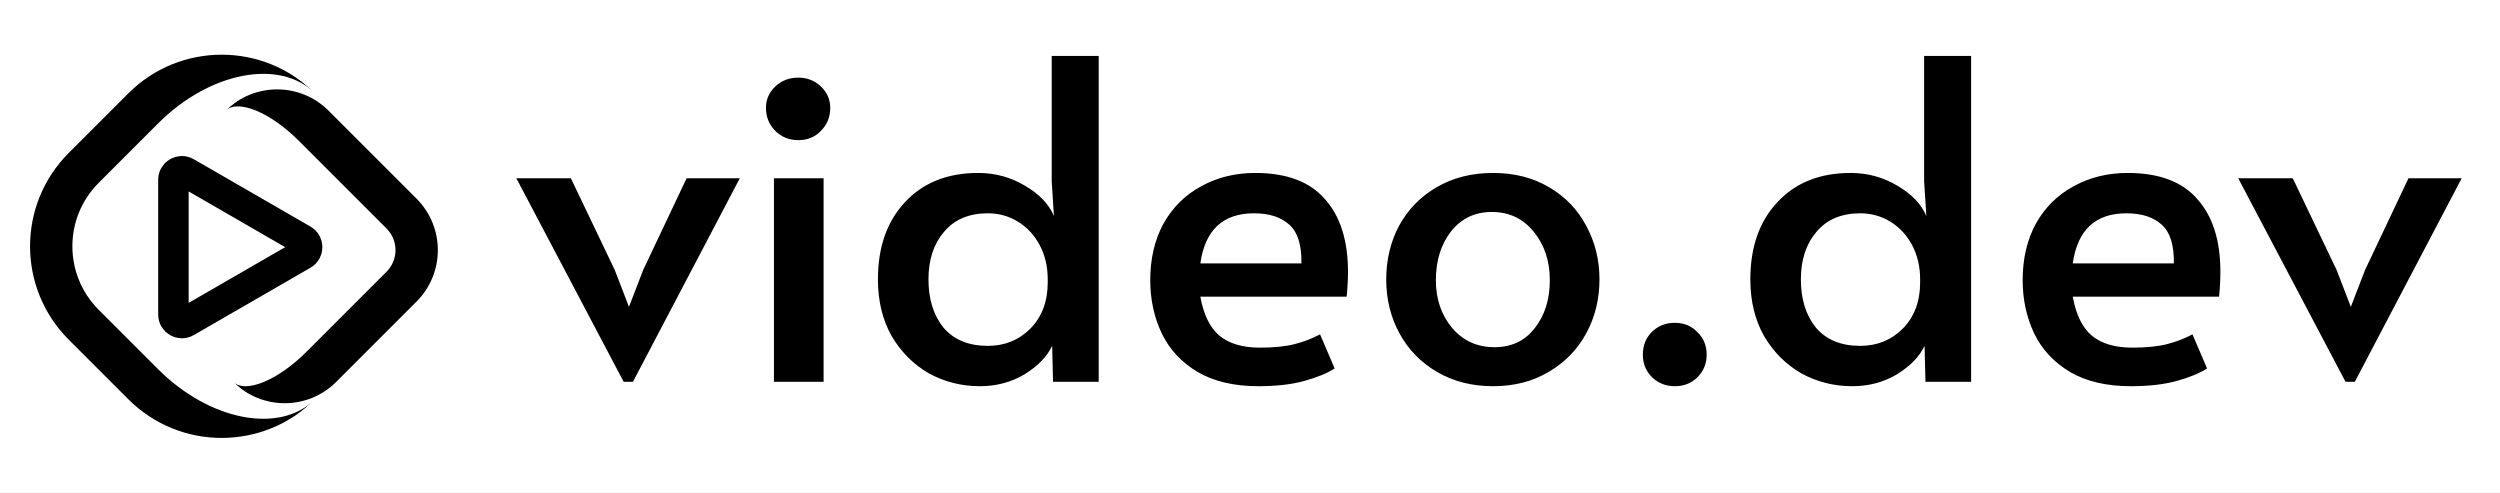
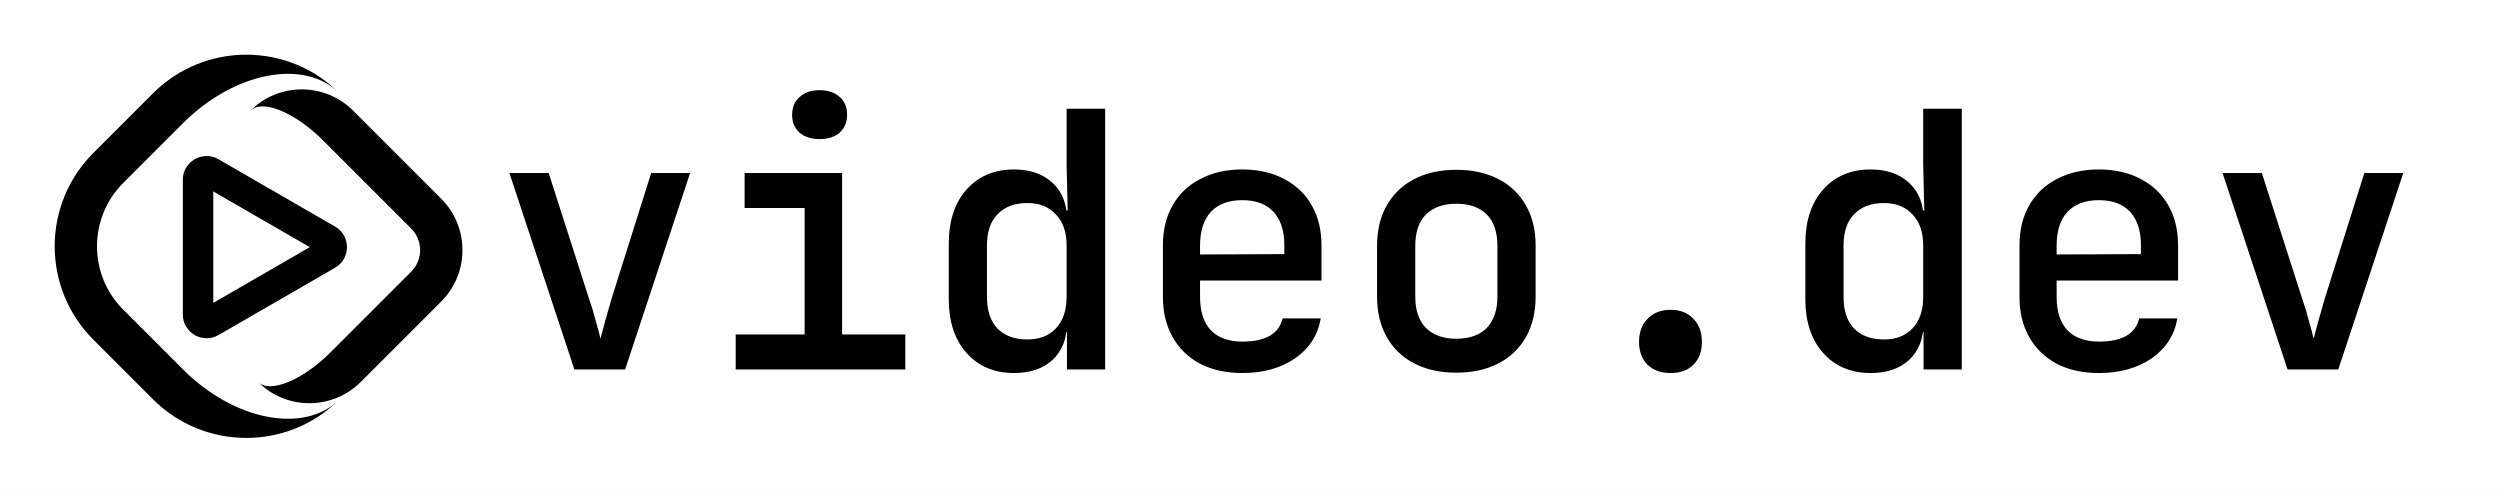
<svg xmlns="http://www.w3.org/2000/svg" width="203" height="40" viewBox="0 0 203 40" fill="none">
-   <g clip-path="url(#clip0_16_42)">
-     <rect width="203" height="40" fill="white" />
-     <path d="M41.928 14.476H46.356L49.92 21.928L51.072 24.916L52.224 21.928L55.752 14.476H60.072L51.396 31H50.64L41.928 14.476ZM62.844 14.476H66.876V31H62.844V14.476ZM64.824 11.38C64.08 11.38 63.456 11.128 62.952 10.624C62.448 10.12 62.196 9.496 62.196 8.752C62.196 8.08 62.448 7.504 62.952 7.024C63.456 6.544 64.08 6.304 64.824 6.304C65.544 6.304 66.156 6.544 66.66 7.024C67.164 7.504 67.416 8.08 67.416 8.752C67.416 9.496 67.164 10.12 66.66 10.624C66.18 11.128 65.568 11.38 64.824 11.38ZM79.567 31.36C78.079 31.36 76.699 31.012 75.427 30.316C74.179 29.596 73.171 28.588 72.403 27.292C71.659 25.972 71.287 24.436 71.287 22.684C71.287 20.068 72.019 17.98 73.483 16.42C74.947 14.836 76.927 14.044 79.423 14.044C80.815 14.044 82.087 14.392 83.239 15.088C84.391 15.76 85.171 16.576 85.579 17.536L85.399 14.728V4.54H89.215V31H85.507L85.435 28.084C85.027 28.948 84.283 29.716 83.203 30.388C82.123 31.036 80.911 31.36 79.567 31.36ZM80.215 28.084C81.583 28.084 82.735 27.616 83.671 26.68C84.607 25.72 85.075 24.472 85.075 22.936V22.684C85.075 21.652 84.859 20.728 84.427 19.912C83.995 19.096 83.407 18.46 82.663 18.004C81.919 17.548 81.103 17.32 80.215 17.32C78.679 17.32 77.491 17.824 76.651 18.832C75.811 19.816 75.391 21.1 75.391 22.684C75.391 24.292 75.799 25.6 76.615 26.608C77.455 27.592 78.655 28.084 80.215 28.084ZM102.184 31.36C100.216 31.36 98.572 30.976 97.252 30.208C95.932 29.416 94.96 28.372 94.336 27.076C93.712 25.756 93.4 24.316 93.4 22.756C93.4 21.004 93.76 19.468 94.48 18.148C95.224 16.828 96.244 15.82 97.54 15.124C98.836 14.404 100.3 14.044 101.932 14.044C104.476 14.044 106.36 14.752 107.584 16.168C108.832 17.56 109.456 19.528 109.456 22.072C109.456 22.72 109.42 23.392 109.348 24.088H97.468C97.732 25.552 98.248 26.608 99.016 27.256C99.808 27.904 100.9 28.228 102.292 28.228C103.444 28.228 104.392 28.132 105.136 27.94C105.88 27.748 106.564 27.484 107.188 27.148L108.376 29.92C107.776 30.304 106.96 30.64 105.928 30.928C104.896 31.216 103.648 31.36 102.184 31.36ZM105.676 21.388C105.7 19.9 105.376 18.856 104.704 18.256C104.032 17.632 103.072 17.32 101.824 17.32C99.304 17.32 97.852 18.676 97.468 21.388H105.676ZM121.237 31.36C119.533 31.36 118.021 30.976 116.701 30.208C115.381 29.44 114.361 28.396 113.641 27.076C112.921 25.756 112.561 24.292 112.561 22.684C112.561 21.1 112.909 19.648 113.605 18.328C114.325 17.008 115.345 15.964 116.665 15.196C117.985 14.428 119.509 14.044 121.237 14.044C122.965 14.044 124.477 14.428 125.773 15.196C127.093 15.964 128.101 17.008 128.797 18.328C129.517 19.648 129.877 21.1 129.877 22.684C129.877 24.292 129.517 25.756 128.797 27.076C128.077 28.396 127.057 29.44 125.737 30.208C124.441 30.976 122.941 31.36 121.237 31.36ZM121.345 28.192C122.737 28.192 123.829 27.676 124.621 26.644C125.437 25.612 125.845 24.316 125.845 22.756C125.845 21.196 125.413 19.888 124.549 18.832C123.685 17.752 122.545 17.212 121.129 17.212C119.761 17.212 118.657 17.74 117.817 18.796C117.001 19.852 116.593 21.172 116.593 22.756C116.593 24.292 117.037 25.588 117.925 26.644C118.813 27.676 119.953 28.192 121.345 28.192ZM135.99 31.36C135.27 31.36 134.658 31.12 134.154 30.64C133.65 30.136 133.398 29.524 133.398 28.804C133.398 28.06 133.638 27.448 134.118 26.968C134.622 26.464 135.246 26.212 135.99 26.212C136.734 26.212 137.346 26.464 137.826 26.968C138.33 27.448 138.582 28.06 138.582 28.804C138.582 29.524 138.33 30.136 137.826 30.64C137.346 31.12 136.734 31.36 135.99 31.36ZM150.407 31.36C148.919 31.36 147.539 31.012 146.267 30.316C145.019 29.596 144.011 28.588 143.243 27.292C142.499 25.972 142.127 24.436 142.127 22.684C142.127 20.068 142.859 17.98 144.323 16.42C145.787 14.836 147.767 14.044 150.263 14.044C151.655 14.044 152.927 14.392 154.079 15.088C155.231 15.76 156.011 16.576 156.419 17.536L156.239 14.728V4.54H160.055V31H156.347L156.275 28.084C155.867 28.948 155.123 29.716 154.043 30.388C152.963 31.036 151.751 31.36 150.407 31.36ZM151.055 28.084C152.423 28.084 153.575 27.616 154.511 26.68C155.447 25.72 155.915 24.472 155.915 22.936V22.684C155.915 21.652 155.699 20.728 155.267 19.912C154.835 19.096 154.247 18.46 153.503 18.004C152.759 17.548 151.943 17.32 151.055 17.32C149.519 17.32 148.331 17.824 147.491 18.832C146.651 19.816 146.231 21.1 146.231 22.684C146.231 24.292 146.639 25.6 147.455 26.608C148.295 27.592 149.495 28.084 151.055 28.084ZM173.024 31.36C171.056 31.36 169.412 30.976 168.092 30.208C166.772 29.416 165.8 28.372 165.176 27.076C164.552 25.756 164.24 24.316 164.24 22.756C164.24 21.004 164.6 19.468 165.32 18.148C166.064 16.828 167.084 15.82 168.38 15.124C169.676 14.404 171.14 14.044 172.772 14.044C175.316 14.044 177.2 14.752 178.424 16.168C179.672 17.56 180.296 19.528 180.296 22.072C180.296 22.72 180.26 23.392 180.188 24.088H168.308C168.572 25.552 169.088 26.608 169.856 27.256C170.648 27.904 171.74 28.228 173.132 28.228C174.284 28.228 175.232 28.132 175.976 27.94C176.72 27.748 177.404 27.484 178.028 27.148L179.216 29.92C178.616 30.304 177.8 30.64 176.768 30.928C175.736 31.216 174.488 31.36 173.024 31.36ZM176.516 21.388C176.54 19.9 176.216 18.856 175.544 18.256C174.872 17.632 173.912 17.32 172.664 17.32C170.144 17.32 168.692 18.676 168.308 21.388H176.516ZM181.744 14.476H186.172L189.736 21.928L190.888 24.916L192.04 21.928L195.568 14.476H199.888L191.212 31H190.456L181.744 14.476Z" fill="black" />
-     <mask id="path-2-inside-1_16_42" fill="white">
-       <path d="M10.419 7.581C14.606 3.394 21.394 3.394 25.581 7.581L30.419 12.419C34.606 16.606 34.606 23.394 30.419 27.581L25.581 32.419C21.394 36.606 14.606 36.606 10.419 32.419L5.581 27.581C1.394 23.394 1.394 16.606 5.581 12.419L10.419 7.581Z" />
-     </mask>
-     <path d="M18 0L38 20L18 0ZM25.581 32.419C20.052 37.948 11.088 37.948 5.559 32.419L3.151 30.011C-2.378 24.482 -2.378 15.518 3.151 9.989L8.011 14.849C5.166 17.694 5.166 22.306 8.011 25.151L12.849 29.989C17.036 34.176 22.736 35.264 25.581 32.419ZM3.151 30.011C-2.378 24.482 -2.378 15.518 3.151 9.989L5.559 7.581C11.088 2.052 20.052 2.052 25.581 7.581C22.736 4.736 17.036 5.824 12.849 10.011L8.011 14.849C5.166 17.694 5.166 22.306 8.011 25.151L3.151 30.011ZM38 20L18 40L38 20Z" fill="black" mask="url(#path-2-inside-1_16_42)" />
-     <mask id="path-4-inside-2_16_42" fill="white">
-       <path d="M27.3 31.01C24.991 33.318 21.249 33.318 18.941 31.01L11.801 23.87C9.493 21.562 9.493 17.82 11.802 15.511L18.322 8.99C20.631 6.682 24.373 6.682 26.681 8.99L33.821 16.13C36.129 18.438 36.129 22.18 33.821 24.489L27.3 31.01Z" />
-     </mask>
-     <path d="M23.12 35.189L7.622 19.691L23.12 35.189ZM18.322 8.99C21.973 5.34 27.891 5.34 31.541 8.99L36.251 13.7C39.901 17.35 39.901 23.268 36.251 26.919L31.391 22.059C32.357 21.093 32.357 19.526 31.391 18.56L24.251 11.42C21.943 9.112 19.288 8.024 18.322 8.99L18.322 8.99ZM36.251 13.7C39.901 17.35 39.901 23.268 36.251 26.919L32.16 31.01C28.509 34.66 22.591 34.66 18.941 31.01L18.941 31.01C19.907 31.976 22.562 30.888 24.87 28.58L31.391 22.059C32.357 21.093 32.357 19.526 31.391 18.56L36.251 13.7ZM7.622 19.691L22.502 4.811L7.622 19.691Z" fill="black" mask="url(#path-4-inside-2_16_42)" />
-     <path d="M24.598 20.664L15.113 26.14C14.655 26.404 14.082 26.074 14.082 25.545L14.082 14.593C14.082 14.064 14.655 13.733 15.113 13.998L24.598 19.474C25.056 19.738 25.056 20.399 24.598 20.664Z" stroke="black" stroke-width="2.474" />
-   </g>
-   <defs>
-     <clipPath id="clip0_16_42">
-       <rect width="203" height="40" fill="white" />
-     </clipPath>
-   </defs>
+   <rect width="203" height="40" fill="white" />
+   <path d="M46.641 30L41.363 14.05H44.553L47.83 24.258C48.043 24.857 48.226 25.466 48.381 26.085C48.555 26.684 48.681 27.158 48.758 27.506C48.855 27.158 48.98 26.684 49.135 26.085C49.309 25.466 49.483 24.857 49.657 24.258L52.876 14.05H56.037L50.759 30H46.641ZM59.738 30V27.158H65.335V16.892H60.463V14.05H68.38V27.158H73.513V30H59.738ZM66.553 11.295C65.876 11.295 65.335 11.121 64.929 10.773C64.523 10.406 64.32 9.922 64.32 9.323C64.32 8.704 64.523 8.221 64.929 7.873C65.335 7.506 65.876 7.322 66.553 7.322C67.229 7.322 67.771 7.506 68.177 7.873C68.583 8.221 68.786 8.704 68.786 9.323C68.786 9.922 68.583 10.406 68.177 10.773C67.771 11.121 67.229 11.295 66.553 11.295ZM82.346 30.29C80.742 30.29 79.456 29.749 78.489 28.666C77.523 27.583 77.039 26.124 77.039 24.287V19.792C77.039 17.936 77.523 16.467 78.489 15.384C79.456 14.301 80.742 13.76 82.346 13.76C83.661 13.76 84.705 14.127 85.478 14.862C86.252 15.577 86.638 16.563 86.638 17.82L85.971 17.095H86.696L86.609 13.383V8.83H89.741V30H86.638V26.955H85.971L86.638 26.23C86.638 27.487 86.252 28.482 85.478 29.217C84.705 29.932 83.661 30.29 82.346 30.29ZM83.419 27.564C84.405 27.564 85.179 27.264 85.739 26.665C86.319 26.046 86.609 25.196 86.609 24.113V19.937C86.609 18.854 86.319 18.013 85.739 17.414C85.179 16.795 84.405 16.486 83.419 16.486C82.395 16.486 81.592 16.786 81.012 17.385C80.432 17.965 80.142 18.816 80.142 19.937V24.113C80.142 25.234 80.432 26.095 81.012 26.694C81.592 27.274 82.395 27.564 83.419 27.564ZM100.866 30.29C99.571 30.29 98.43 30.039 97.444 29.536C96.477 29.014 95.733 28.289 95.211 27.361C94.689 26.433 94.428 25.35 94.428 24.113V19.937C94.428 18.68 94.689 17.598 95.211 16.689C95.733 15.761 96.477 15.046 97.444 14.543C98.43 14.021 99.571 13.76 100.866 13.76C102.181 13.76 103.321 14.021 104.288 14.543C105.255 15.046 105.999 15.761 106.521 16.689C107.043 17.598 107.304 18.68 107.304 19.937V22.779H97.444V24.113C97.444 25.292 97.734 26.191 98.314 26.81C98.913 27.429 99.774 27.738 100.895 27.738C101.804 27.738 102.538 27.583 103.099 27.274C103.66 26.945 104.008 26.472 104.143 25.853H107.246C107.014 27.206 106.318 28.289 105.158 29.101C103.998 29.894 102.567 30.29 100.866 30.29ZM104.288 20.894V19.908C104.288 18.748 103.998 17.849 103.418 17.211C102.838 16.573 101.987 16.254 100.866 16.254C99.764 16.254 98.913 16.573 98.314 17.211C97.734 17.849 97.444 18.758 97.444 19.937V20.662L104.52 20.633L104.288 20.894ZM118.255 30.261C116.94 30.261 115.799 30.01 114.833 29.507C113.866 29.004 113.122 28.289 112.6 27.361C112.078 26.433 111.817 25.341 111.817 24.084V19.966C111.817 18.69 112.078 17.598 112.6 16.689C113.122 15.761 113.866 15.046 114.833 14.543C115.799 14.04 116.94 13.789 118.255 13.789C119.569 13.789 120.71 14.04 121.677 14.543C122.643 15.046 123.388 15.761 123.91 16.689C124.432 17.598 124.693 18.69 124.693 19.966V24.084C124.693 25.341 124.432 26.433 123.91 27.361C123.388 28.289 122.643 29.004 121.677 29.507C120.71 30.01 119.569 30.261 118.255 30.261ZM118.255 27.506C119.318 27.506 120.14 27.216 120.72 26.636C121.3 26.037 121.59 25.186 121.59 24.084V19.966C121.59 18.845 121.3 17.994 120.72 17.414C120.14 16.834 119.318 16.544 118.255 16.544C117.211 16.544 116.389 16.834 115.79 17.414C115.21 17.994 114.92 18.845 114.92 19.966V24.084C114.92 25.186 115.21 26.037 115.79 26.636C116.389 27.216 117.211 27.506 118.255 27.506ZM135.643 30.29C134.87 30.29 134.251 30.068 133.787 29.623C133.323 29.159 133.091 28.54 133.091 27.767C133.091 26.974 133.323 26.346 133.787 25.882C134.251 25.399 134.87 25.157 135.643 25.157C136.436 25.157 137.055 25.399 137.499 25.882C137.963 26.346 138.195 26.974 138.195 27.767C138.195 28.54 137.963 29.159 137.499 29.623C137.055 30.068 136.436 30.29 135.643 30.29ZM151.901 30.29C150.296 30.29 149.011 29.749 148.044 28.666C147.077 27.583 146.594 26.124 146.594 24.287V19.792C146.594 17.936 147.077 16.467 148.044 15.384C149.011 14.301 150.296 13.76 151.901 13.76C153.216 13.76 154.26 14.127 155.033 14.862C155.806 15.577 156.193 16.563 156.193 17.82L155.526 17.095H156.251L156.164 13.383V8.83H159.296V30H156.193V26.955H155.526L156.193 26.23C156.193 27.487 155.806 28.482 155.033 29.217C154.26 29.932 153.216 30.29 151.901 30.29ZM152.974 27.564C153.96 27.564 154.733 27.264 155.294 26.665C155.874 26.046 156.164 25.196 156.164 24.113V19.937C156.164 18.854 155.874 18.013 155.294 17.414C154.733 16.795 153.96 16.486 152.974 16.486C151.949 16.486 151.147 16.786 150.567 17.385C149.987 17.965 149.697 18.816 149.697 19.937V24.113C149.697 25.234 149.987 26.095 150.567 26.694C151.147 27.274 151.949 27.564 152.974 27.564ZM170.421 30.29C169.125 30.29 167.985 30.039 166.999 29.536C166.032 29.014 165.288 28.289 164.766 27.361C164.244 26.433 163.983 25.35 163.983 24.113V19.937C163.983 18.68 164.244 17.598 164.766 16.689C165.288 15.761 166.032 15.046 166.999 14.543C167.985 14.021 169.125 13.76 170.421 13.76C171.735 13.76 172.876 14.021 173.843 14.543C174.809 15.046 175.554 15.761 176.076 16.689C176.598 17.598 176.859 18.68 176.859 19.937V22.779H166.999V24.113C166.999 25.292 167.289 26.191 167.869 26.81C168.468 27.429 169.328 27.738 170.45 27.738C171.358 27.738 172.093 27.583 172.654 27.274C173.214 26.945 173.562 26.472 173.698 25.853H176.801C176.569 27.206 175.873 28.289 174.713 29.101C173.553 29.894 172.122 30.29 170.421 30.29ZM173.843 20.894V19.908C173.843 18.748 173.553 17.849 172.973 17.211C172.393 16.573 171.542 16.254 170.421 16.254C169.319 16.254 168.468 16.573 167.869 17.211C167.289 17.849 166.999 18.758 166.999 19.937V20.662L174.075 20.633L173.843 20.894ZM185.75 30L180.472 14.05H183.662L186.939 24.258C187.152 24.857 187.336 25.466 187.49 26.085C187.664 26.684 187.79 27.158 187.867 27.506C187.964 27.158 188.09 26.684 188.244 26.085C188.418 25.466 188.592 24.857 188.766 24.258L191.985 14.05H195.146L189.868 30H185.75Z" fill="black" />
+   <mask id="path-2-inside-1_55_246" fill="white">
+     <path d="M12.419 7.581C16.606 3.394 23.394 3.394 27.581 7.581L32.419 12.419C36.606 16.606 36.606 23.394 32.419 27.581L27.581 32.419C23.394 36.606 16.606 36.606 12.419 32.419L7.581 27.581C3.394 23.394 3.394 16.606 7.581 12.419L12.419 7.581Z" />
+   </mask>
+   <path d="M20 0L40 20L20 0ZM27.581 32.419C22.052 37.948 13.088 37.948 7.559 32.419L5.151 30.011C-0.378 24.482 -0.378 15.518 5.151 9.989L10.011 14.849C7.166 17.694 7.166 22.306 10.011 25.151L14.849 29.989C19.036 34.176 24.736 35.264 27.581 32.419ZM5.151 30.011C-0.378 24.482 -0.378 15.518 5.151 9.989L7.559 7.581C13.088 2.052 22.052 2.052 27.581 7.581C24.736 4.736 19.036 5.824 14.849 10.011L10.011 14.849C7.166 17.694 7.166 22.306 10.011 25.151L5.151 30.011ZM40 20L20 40L40 20Z" fill="black" mask="url(#path-2-inside-1_55_246)" />
+   <mask id="path-4-inside-2_55_246" fill="white">
+     <path d="M29.3 31.009C26.991 33.318 23.249 33.318 20.941 31.009L13.801 23.87C11.493 21.562 11.493 17.82 13.802 15.511L20.322 8.99C22.631 6.682 26.373 6.682 28.681 8.99L35.821 16.13C38.129 18.438 38.129 22.18 35.821 24.489L29.3 31.009Z" />
+   </mask>
+   <path d="M25.12 35.189L9.622 19.691L25.12 35.189ZM20.322 8.99C23.973 5.34 29.891 5.34 33.541 8.99L38.251 13.7C41.901 17.35 41.901 23.268 38.251 26.919L33.391 22.059C34.357 21.093 34.357 19.526 33.391 18.56L26.251 11.42C23.943 9.112 21.288 8.024 20.322 8.99L20.322 8.99ZM38.251 13.7C41.901 17.35 41.901 23.268 38.251 26.919L34.16 31.009C30.509 34.66 24.591 34.66 20.941 31.009L20.941 31.009C21.907 31.976 24.562 30.888 26.87 28.58L33.391 22.059C34.357 21.093 34.357 19.526 33.391 18.56L38.251 13.7ZM9.622 19.691L24.502 4.811L9.622 19.691Z" fill="black" mask="url(#path-4-inside-2_55_246)" />
+   <path d="M26.598 20.664L17.113 26.14C16.655 26.404 16.082 26.074 16.082 25.545V14.593C16.082 14.064 16.655 13.733 17.113 13.998L26.598 19.474C27.056 19.738 27.056 20.399 26.598 20.664Z" stroke="black" stroke-width="2.474" />
</svg>
